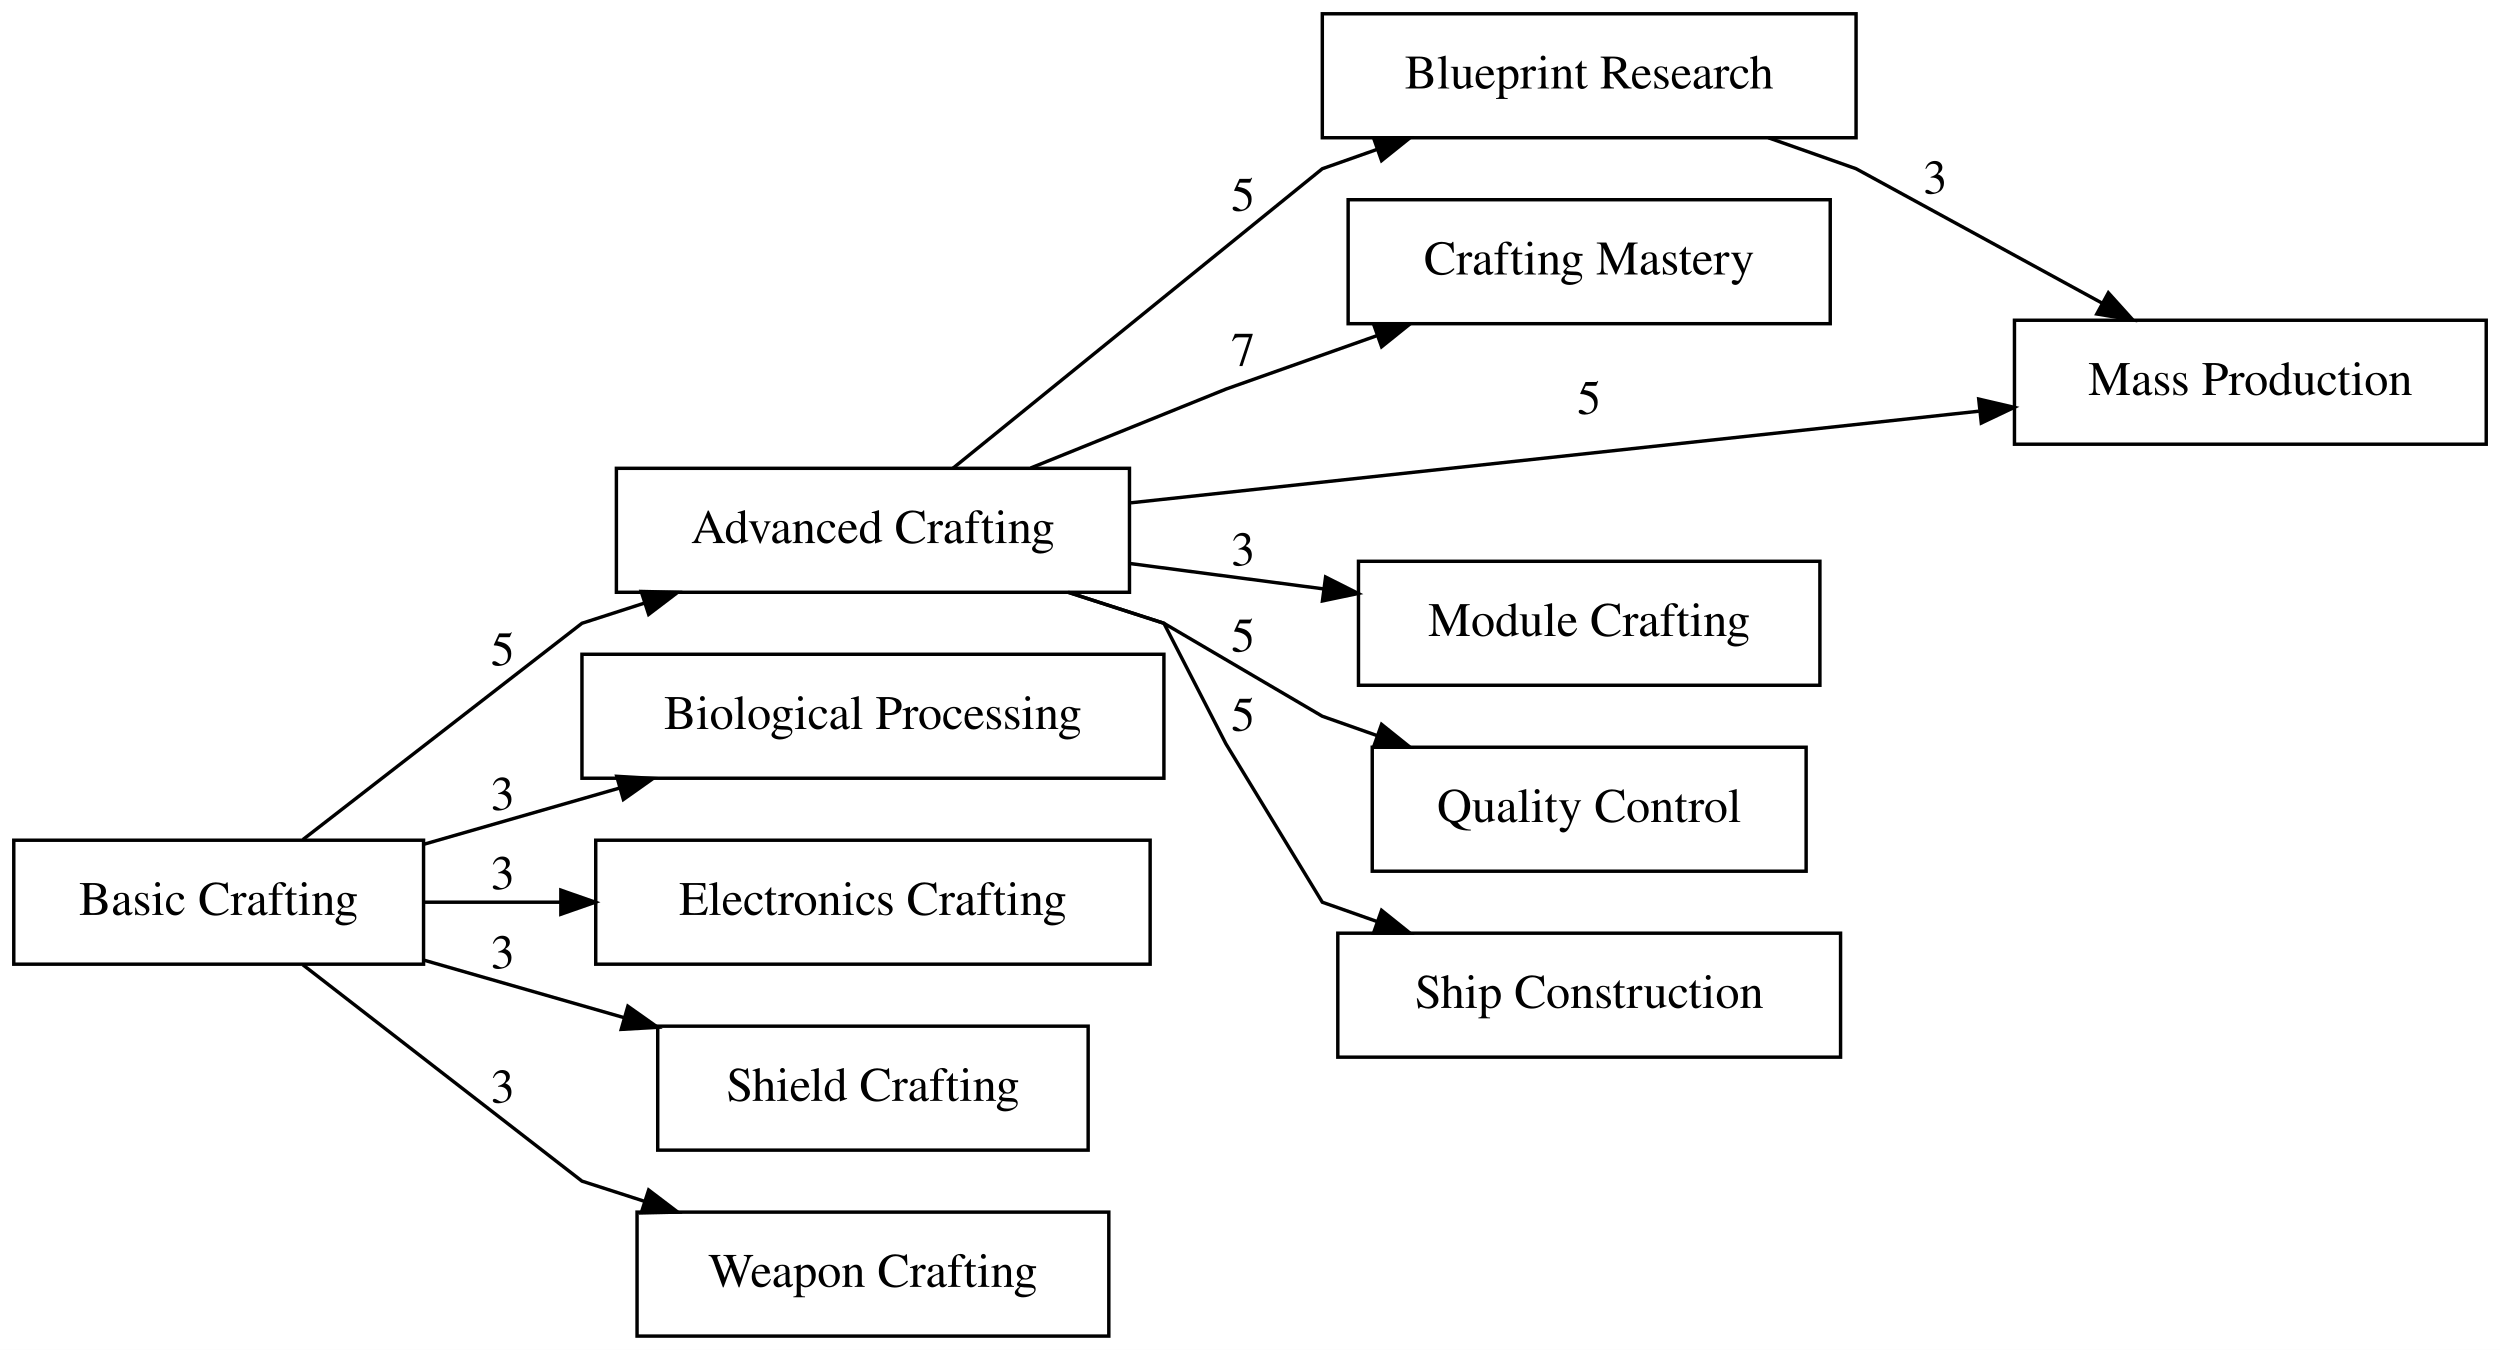
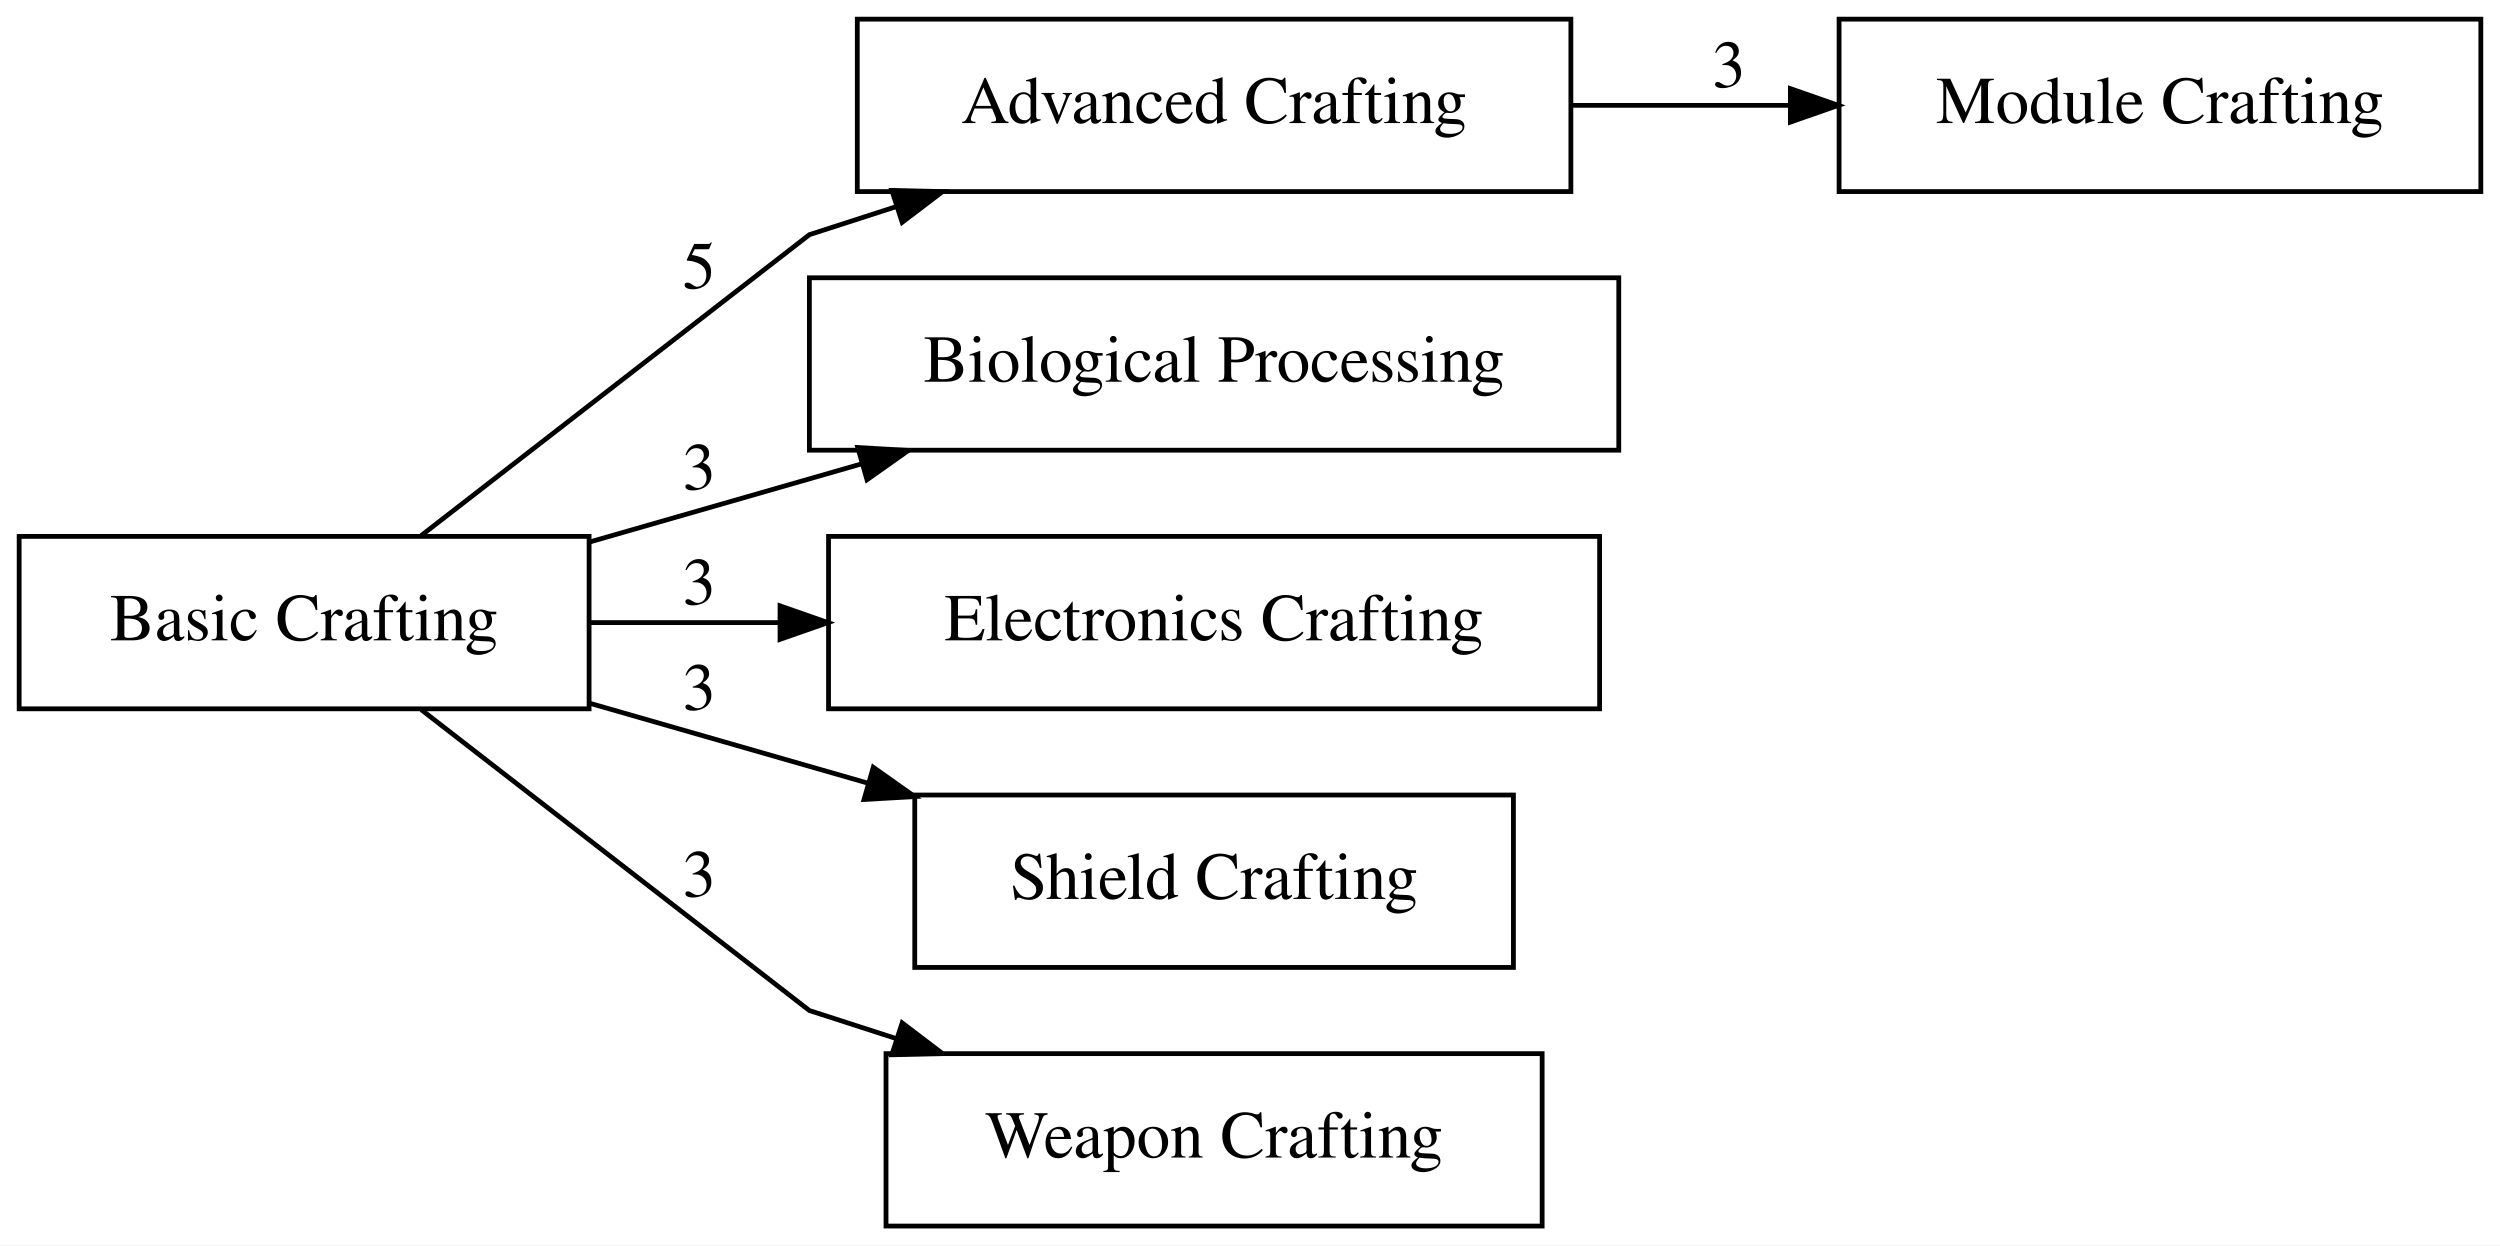
- <svg xmlns="http://www.w3.org/2000/svg" xmlns:xlink="http://www.w3.org/1999/xlink" width="726pt" height="392pt" viewBox="0.00 0.00 726.00 392.00">
-   <g id="graph0" class="graph" transform="scale(1 1) rotate(0) translate(4 388)">
-     <polygon fill="white" stroke="transparent" points="-4,4 -4,-388 722,-388 722,4 -4,4" />
+ <svg xmlns="http://www.w3.org/2000/svg" xmlns:xlink="http://www.w3.org/1999/xlink" width="522pt" height="260pt" viewBox="0.00 0.00 522.00 260.00">
+   <g id="graph0" class="graph" transform="scale(1 1) rotate(0) translate(4 256)">
+     <polygon fill="white" stroke="transparent" points="-4,4 -4,-256 518,-256 518,4 -4,4" />
    <g id="node1" class="node">
      <g id="a_node1">
        <a xlink:href="advanced_crafting.html" xlink:title="Advanced Crafting">
          <polygon fill="none" stroke="black" points="324,-252 175,-252 175,-216 324,-216 324,-252" />
          <text text-anchor="middle" x="249.5" y="-230.3" font-family="Times,serif" font-size="14.00">Advanced Crafting</text>
        </a>
      </g>
    </g>
-     <g id="node4" class="node">
-       <g id="a_node4">
-         <a xlink:href="blueprint_research.html" xlink:title="Blueprint Research">
-           <polygon fill="none" stroke="black" points="535,-384 380,-384 380,-348 535,-348 535,-384" />
-           <text text-anchor="middle" x="457.5" y="-362.3" font-family="Times,serif" font-size="14.00">Blueprint Research</text>
-         </a>
-       </g>
-     </g>
-     <g id="edge3" class="edge">
-       <path fill="none" stroke="black" d="M272.76,-252.05C309.79,-282.07 380,-339 380,-339 380,-339 386.57,-341.32 395.86,-344.6" />
-       <polygon fill="black" stroke="black" points="394.88,-347.96 405.47,-347.99 397.21,-341.36 394.88,-347.96" />
-       <text text-anchor="middle" x="357" y="-326.8" font-family="Times,serif" font-size="14.00">5</text>
-     </g>
    <g id="node5" class="node">
      <g id="a_node5">
-         <a xlink:href="crafting_mastery.html" xlink:title="Crafting Mastery">
-           <polygon fill="none" stroke="black" points="527.5,-330 387.5,-330 387.5,-294 527.5,-294 527.5,-330" />
-           <text text-anchor="middle" x="457.5" y="-308.3" font-family="Times,serif" font-size="14.00">Crafting Mastery</text>
+         <a xlink:href="module_crafting.html" xlink:title="Module Crafting">
+           <polygon fill="none" stroke="black" points="514,-252 380,-252 380,-216 514,-216 514,-252" />
+           <text text-anchor="middle" x="447" y="-230.3" font-family="Times,serif" font-size="14.00">Module Crafting</text>
        </a>
      </g>
    </g>
    <g id="edge4" class="edge">
-       <path fill="none" stroke="black" d="M295.31,-252.1C322.51,-263.09 352,-275 352,-275 352,-275 372.82,-282.37 395.87,-290.53" />
-       <polygon fill="black" stroke="black" points="394.88,-293.9 405.47,-293.93 397.22,-287.3 394.88,-293.9" />
-       <text text-anchor="middle" x="357" y="-281.8" font-family="Times,serif" font-size="14.00">7</text>
-     </g>
-     <g id="node7" class="node">
-       <g id="a_node7">
-         <a xlink:href="mass_production.html" xlink:title="Mass Production">
-           <polygon fill="none" stroke="black" points="718,-295 581,-295 581,-259 718,-259 718,-295" />
-           <text text-anchor="middle" x="649.5" y="-273.3" font-family="Times,serif" font-size="14.00">Mass Production</text>
-         </a>
-       </g>
-     </g>
-     <g id="edge6" class="edge">
-       <path fill="none" stroke="black" d="M324.43,-241.99C394.49,-249.56 499.34,-260.89 570.67,-268.59" />
-       <polygon fill="black" stroke="black" points="570.62,-272.11 580.94,-269.7 571.37,-265.15 570.62,-272.11" />
-       <text text-anchor="middle" x="457.5" y="-267.8" font-family="Times,serif" font-size="14.00">5</text>
-     </g>
-     <g id="node8" class="node">
-       <g id="a_node8">
-         <a xlink:href="module_crafting.html" xlink:title="Module Crafting">
-           <polygon fill="none" stroke="black" points="524.5,-225 390.5,-225 390.5,-189 524.5,-189 524.5,-225" />
-           <text text-anchor="middle" x="457.5" y="-203.3" font-family="Times,serif" font-size="14.00">Module Crafting</text>
-         </a>
-       </g>
-     </g>
-     <g id="edge8" class="edge">
-       <path fill="none" stroke="black" d="M324.29,-224.33C342.5,-221.94 362.05,-219.38 380.37,-216.98" />
-       <polygon fill="black" stroke="black" points="380.95,-220.43 390.41,-215.66 380.04,-213.49 380.95,-220.43" />
-       <text text-anchor="middle" x="357" y="-223.8" font-family="Times,serif" font-size="14.00">3</text>
-     </g>
-     <g id="node9" class="node">
-       <g id="a_node9">
-         <a xlink:href="quality_control.html" xlink:title="Quality Control">
-           <polygon fill="none" stroke="black" points="520.5,-171 394.5,-171 394.5,-135 520.5,-135 520.5,-171" />
-           <text text-anchor="middle" x="457.5" y="-149.3" font-family="Times,serif" font-size="14.00">Quality Control</text>
-         </a>
-       </g>
-     </g>
-     <g id="edge9" class="edge">
-       <path fill="none" stroke="black" d="M306.2,-215.99C321.51,-211.04 334,-207 334,-207 334,-207 380,-180 380,-180 380,-180 386.57,-177.68 395.86,-174.4" />
-       <polygon fill="black" stroke="black" points="397.21,-177.64 405.47,-171.01 394.88,-171.04 397.21,-177.64" />
-       <text text-anchor="middle" x="357" y="-198.8" font-family="Times,serif" font-size="14.00">5</text>
-     </g>
-     <g id="node11" class="node">
-       <g id="a_node11">
-         <a xlink:href="ship_construction.html" xlink:title="Ship Construction">
-           <polygon fill="none" stroke="black" points="530.5,-117 384.5,-117 384.5,-81 530.5,-81 530.5,-117" />
-           <text text-anchor="middle" x="457.5" y="-95.3" font-family="Times,serif" font-size="14.00">Ship Construction</text>
-         </a>
-       </g>
-     </g>
-     <g id="edge11" class="edge">
-       <path fill="none" stroke="black" d="M306.2,-215.99C321.51,-211.04 334,-207 334,-207 334,-207 352,-172 352,-172 352,-172 380,-126 380,-126 380,-126 386.57,-123.68 395.86,-120.4" />
-       <polygon fill="black" stroke="black" points="397.21,-123.64 405.47,-117.01 394.88,-117.04 397.21,-123.64" />
-       <text text-anchor="middle" x="357" y="-175.8" font-family="Times,serif" font-size="14.00">5</text>
+       <path fill="none" stroke="black" d="M324.13,-234C338.99,-234 354.65,-234 369.61,-234" />
+       <polygon fill="black" stroke="black" points="369.83,-237.5 379.83,-234 369.83,-230.5 369.83,-237.5" />
+       <text text-anchor="middle" x="357" y="-237.8" font-family="Times,serif" font-size="14.00">3</text>
    </g>
    <g id="node2" class="node">
      <g id="a_node2">
        <a xlink:href="basic_crafting.html" xlink:title="Basic Crafting">
          <polygon fill="none" stroke="black" points="119,-144 0,-144 0,-108 119,-108 119,-144" />
          <text text-anchor="middle" x="59.5" y="-122.3" font-family="Times,serif" font-size="14.00">Basic Crafting</text>
        </a>
      </g>
    </g>
    <g id="edge1" class="edge">
      <path fill="none" stroke="black" d="M83.95,-144.18C114.76,-168.06 165,-207 165,-207 165,-207 172.62,-209.46 183.26,-212.9" />
      <polygon fill="black" stroke="black" points="182.21,-216.24 192.8,-215.99 184.37,-209.58 182.21,-216.24" />
-       <text text-anchor="middle" x="142" y="-194.8" font-family="Times,serif" font-size="14.00">5</text>
+       <text text-anchor="middle" x="142" y="-195.8" font-family="Times,serif" font-size="14.00">5</text>
    </g>
    <g id="node3" class="node">
      <g id="a_node3">
        <a xlink:href="biological_processing.html" xlink:title="Biological Processing">
          <polygon fill="none" stroke="black" points="334,-198 165,-198 165,-162 334,-162 334,-198" />
          <text text-anchor="middle" x="249.5" y="-176.3" font-family="Times,serif" font-size="14.00">Biological Processing</text>
        </a>
      </g>
    </g>
    <g id="edge2" class="edge">
      <path fill="none" stroke="black" d="M119.21,-142.86C137.19,-148.03 157.19,-153.77 175.98,-159.17" />
      <polygon fill="black" stroke="black" points="175.1,-162.56 185.68,-161.95 177.03,-155.83 175.1,-162.56" />
-       <text text-anchor="middle" x="142" y="-152.8" font-family="Times,serif" font-size="14.00">3</text>
+       <text text-anchor="middle" x="142" y="-153.8" font-family="Times,serif" font-size="14.00">3</text>
    </g>
-     <g id="node6" class="node">
-       <g id="a_node6">
+     <g id="node4" class="node">
+       <g id="a_node4">
        <a xlink:href="electronics_crafting.html" xlink:title="Electronics Crafting">
          <polygon fill="none" stroke="black" points="330,-144 169,-144 169,-108 330,-108 330,-144" />
          <text text-anchor="middle" x="249.5" y="-122.3" font-family="Times,serif" font-size="14.00">Electronics Crafting</text>
        </a>
      </g>
    </g>
-     <g id="edge5" class="edge">
+     <g id="edge3" class="edge">
      <path fill="none" stroke="black" d="M119.21,-126C131.75,-126 145.26,-126 158.66,-126" />
      <polygon fill="black" stroke="black" points="158.87,-129.5 168.87,-126 158.87,-122.5 158.87,-129.5" />
      <text text-anchor="middle" x="142" y="-129.8" font-family="Times,serif" font-size="14.00">3</text>
    </g>
-     <g id="node10" class="node">
-       <g id="a_node10">
+     <g id="node6" class="node">
+       <g id="a_node6">
        <a xlink:href="shield_crafting.html" xlink:title="Shield Crafting">
          <polygon fill="none" stroke="black" points="312,-90 187,-90 187,-54 312,-54 312,-90" />
          <text text-anchor="middle" x="249.5" y="-68.3" font-family="Times,serif" font-size="14.00">Shield Crafting</text>
        </a>
      </g>
    </g>
-     <g id="edge10" class="edge">
+     <g id="edge5" class="edge">
      <path fill="none" stroke="black" d="M119.21,-109.14C137.56,-103.87 158.01,-97.99 177.13,-92.5" />
      <polygon fill="black" stroke="black" points="178.34,-95.79 186.99,-89.67 176.41,-89.07 178.34,-95.79" />
-       <text text-anchor="middle" x="142" y="-106.8" font-family="Times,serif" font-size="14.00">3</text>
+       <text text-anchor="middle" x="142" y="-107.8" font-family="Times,serif" font-size="14.00">3</text>
    </g>
-     <g id="node12" class="node">
-       <g id="a_node12">
+     <g id="node7" class="node">
+       <g id="a_node7">
        <a xlink:href="weapon_crafting.html" xlink:title="Weapon Crafting">
          <polygon fill="none" stroke="black" points="318,-36 181,-36 181,0 318,0 318,-36" />
          <text text-anchor="middle" x="249.5" y="-14.3" font-family="Times,serif" font-size="14.00">Weapon Crafting</text>
        </a>
      </g>
    </g>
-     <g id="edge12" class="edge">
+     <g id="edge6" class="edge">
      <path fill="none" stroke="black" d="M83.95,-107.82C114.76,-83.94 165,-45 165,-45 165,-45 172.62,-42.54 183.26,-39.1" />
      <polygon fill="black" stroke="black" points="184.37,-42.42 192.8,-36.01 182.21,-35.76 184.37,-42.42" />
-       <text text-anchor="middle" x="142" y="-67.8" font-family="Times,serif" font-size="14.00">3</text>
-     </g>
-     <g id="edge7" class="edge">
-       <path fill="none" stroke="black" d="M509.53,-347.99C523.56,-343.04 535,-339 535,-339 535,-339 574.16,-317.61 606.47,-299.96" />
-       <polygon fill="black" stroke="black" points="608.27,-302.97 615.37,-295.1 604.91,-296.82 608.27,-302.97" />
-       <text text-anchor="middle" x="558" y="-331.8" font-family="Times,serif" font-size="14.00">3</text>
+       <text text-anchor="middle" x="142" y="-68.8" font-family="Times,serif" font-size="14.00">3</text>
    </g>
  </g>
</svg>
